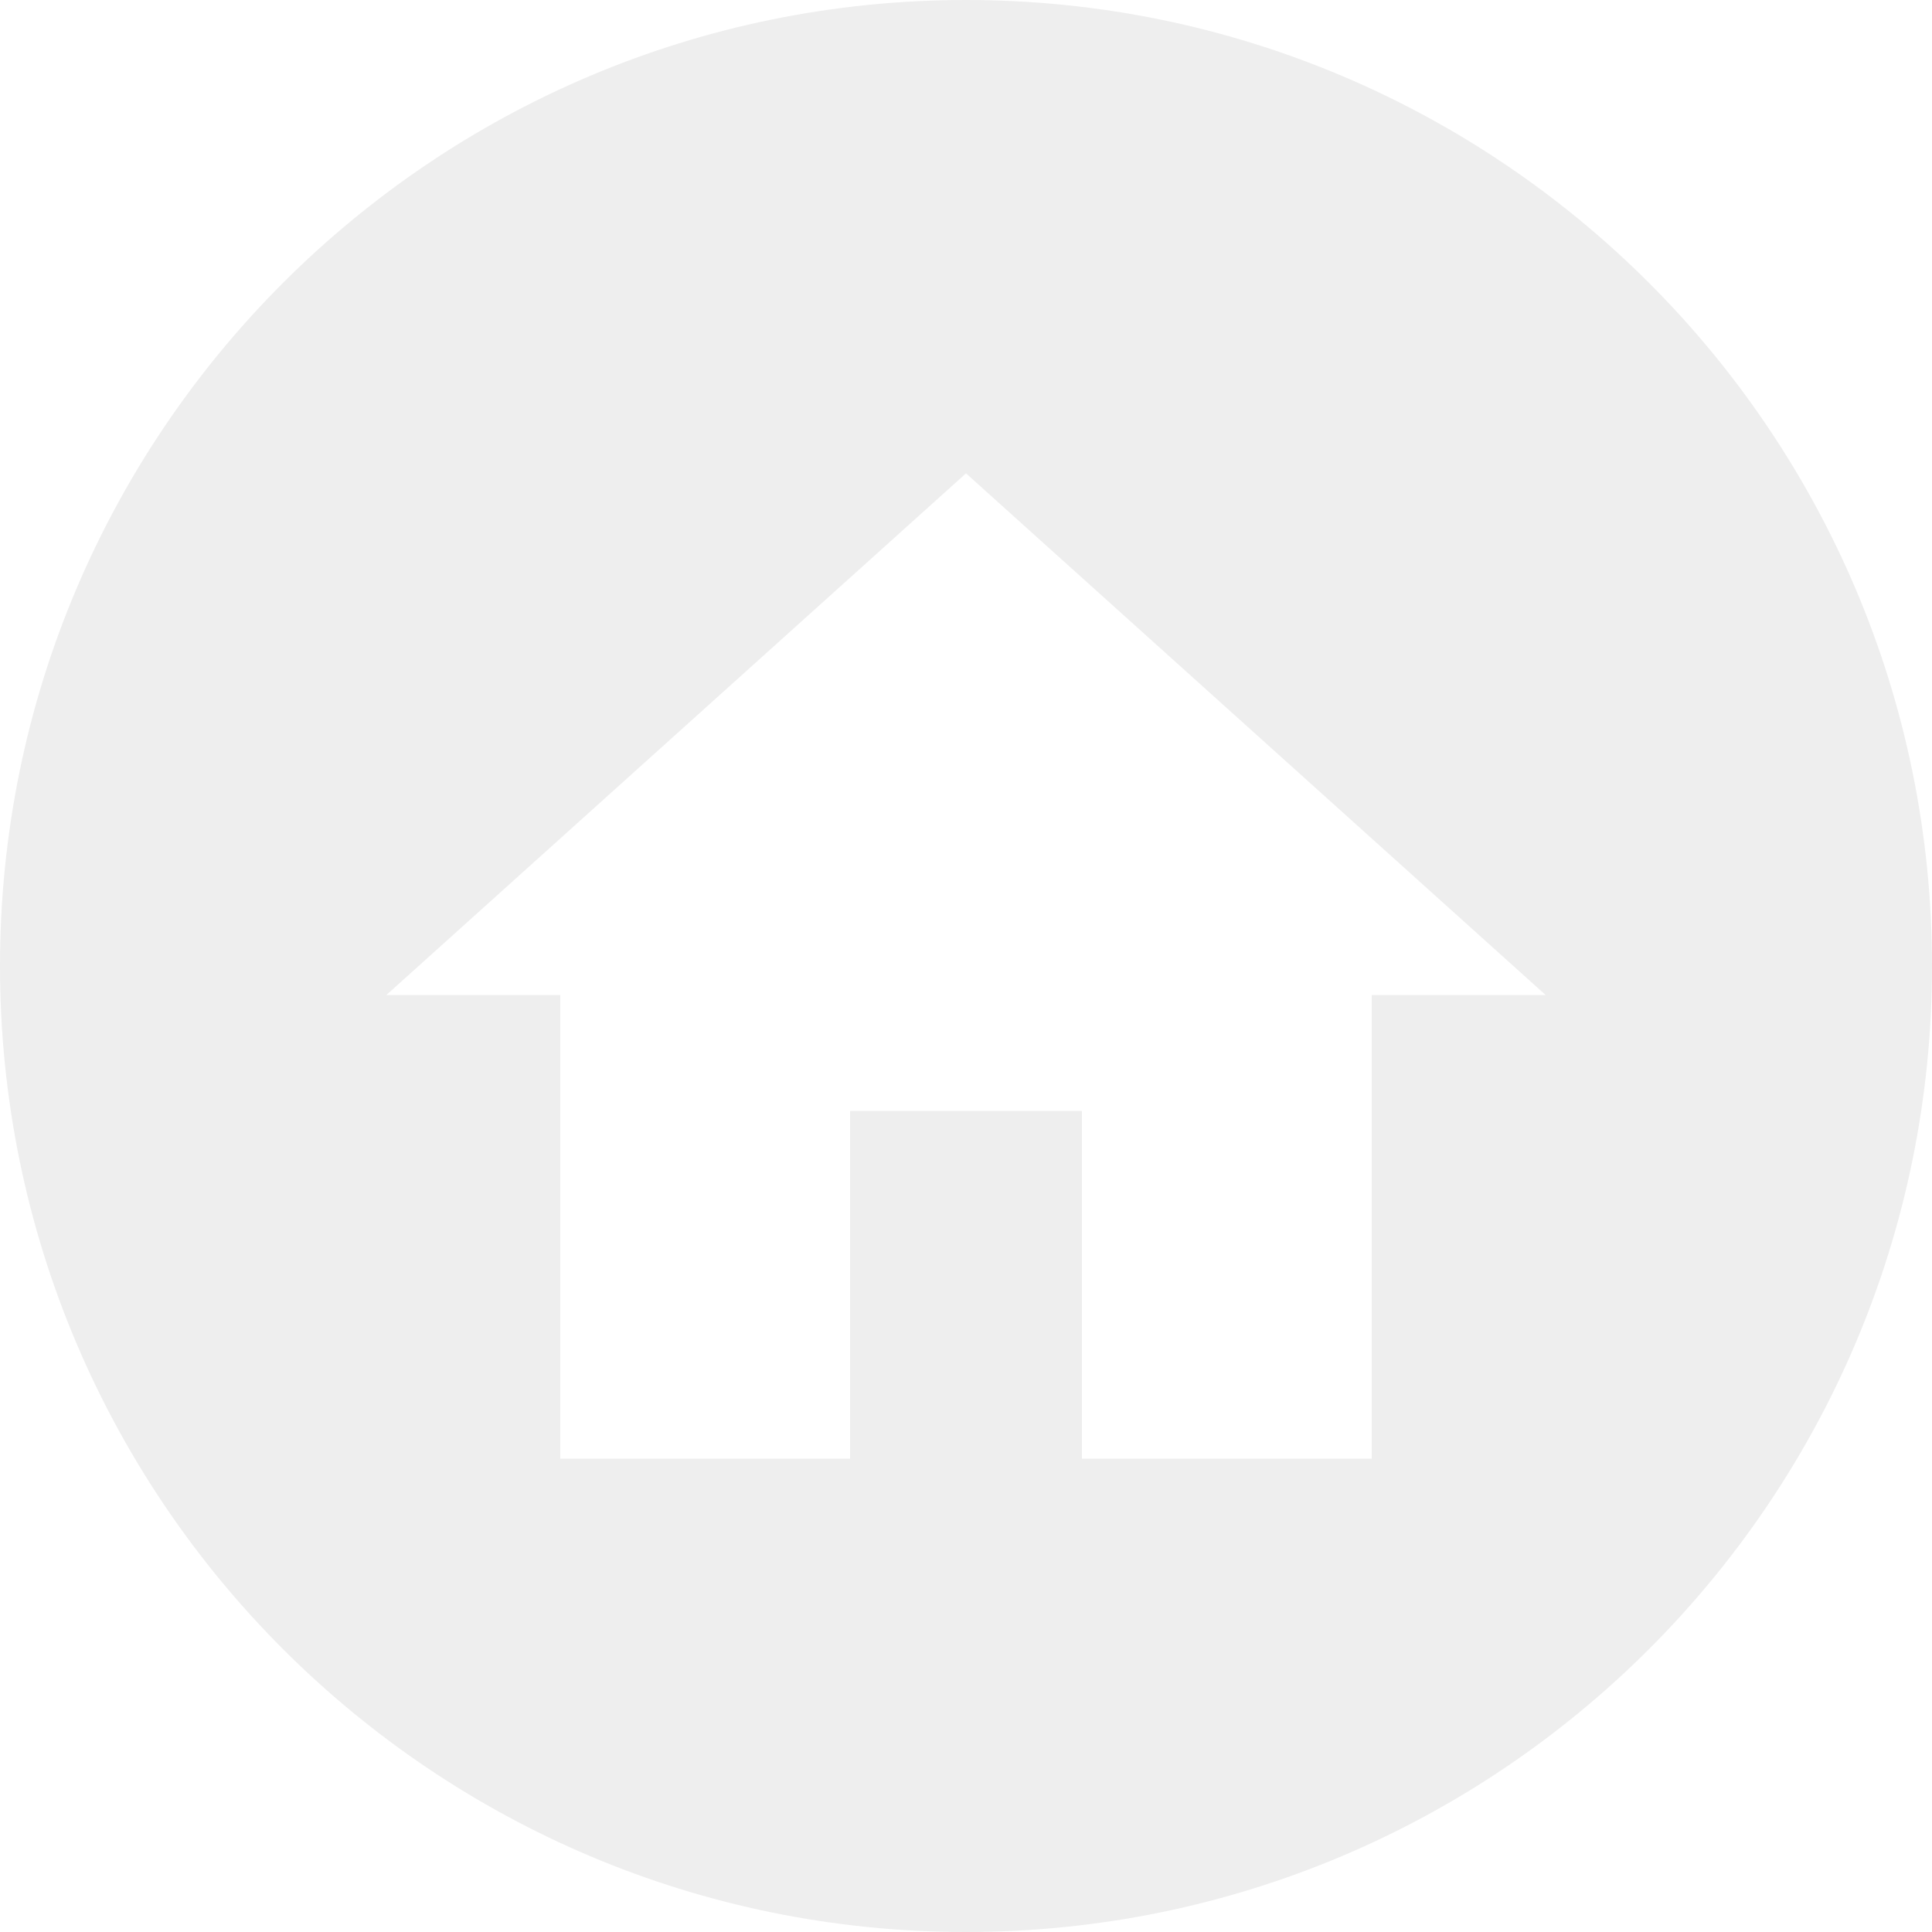
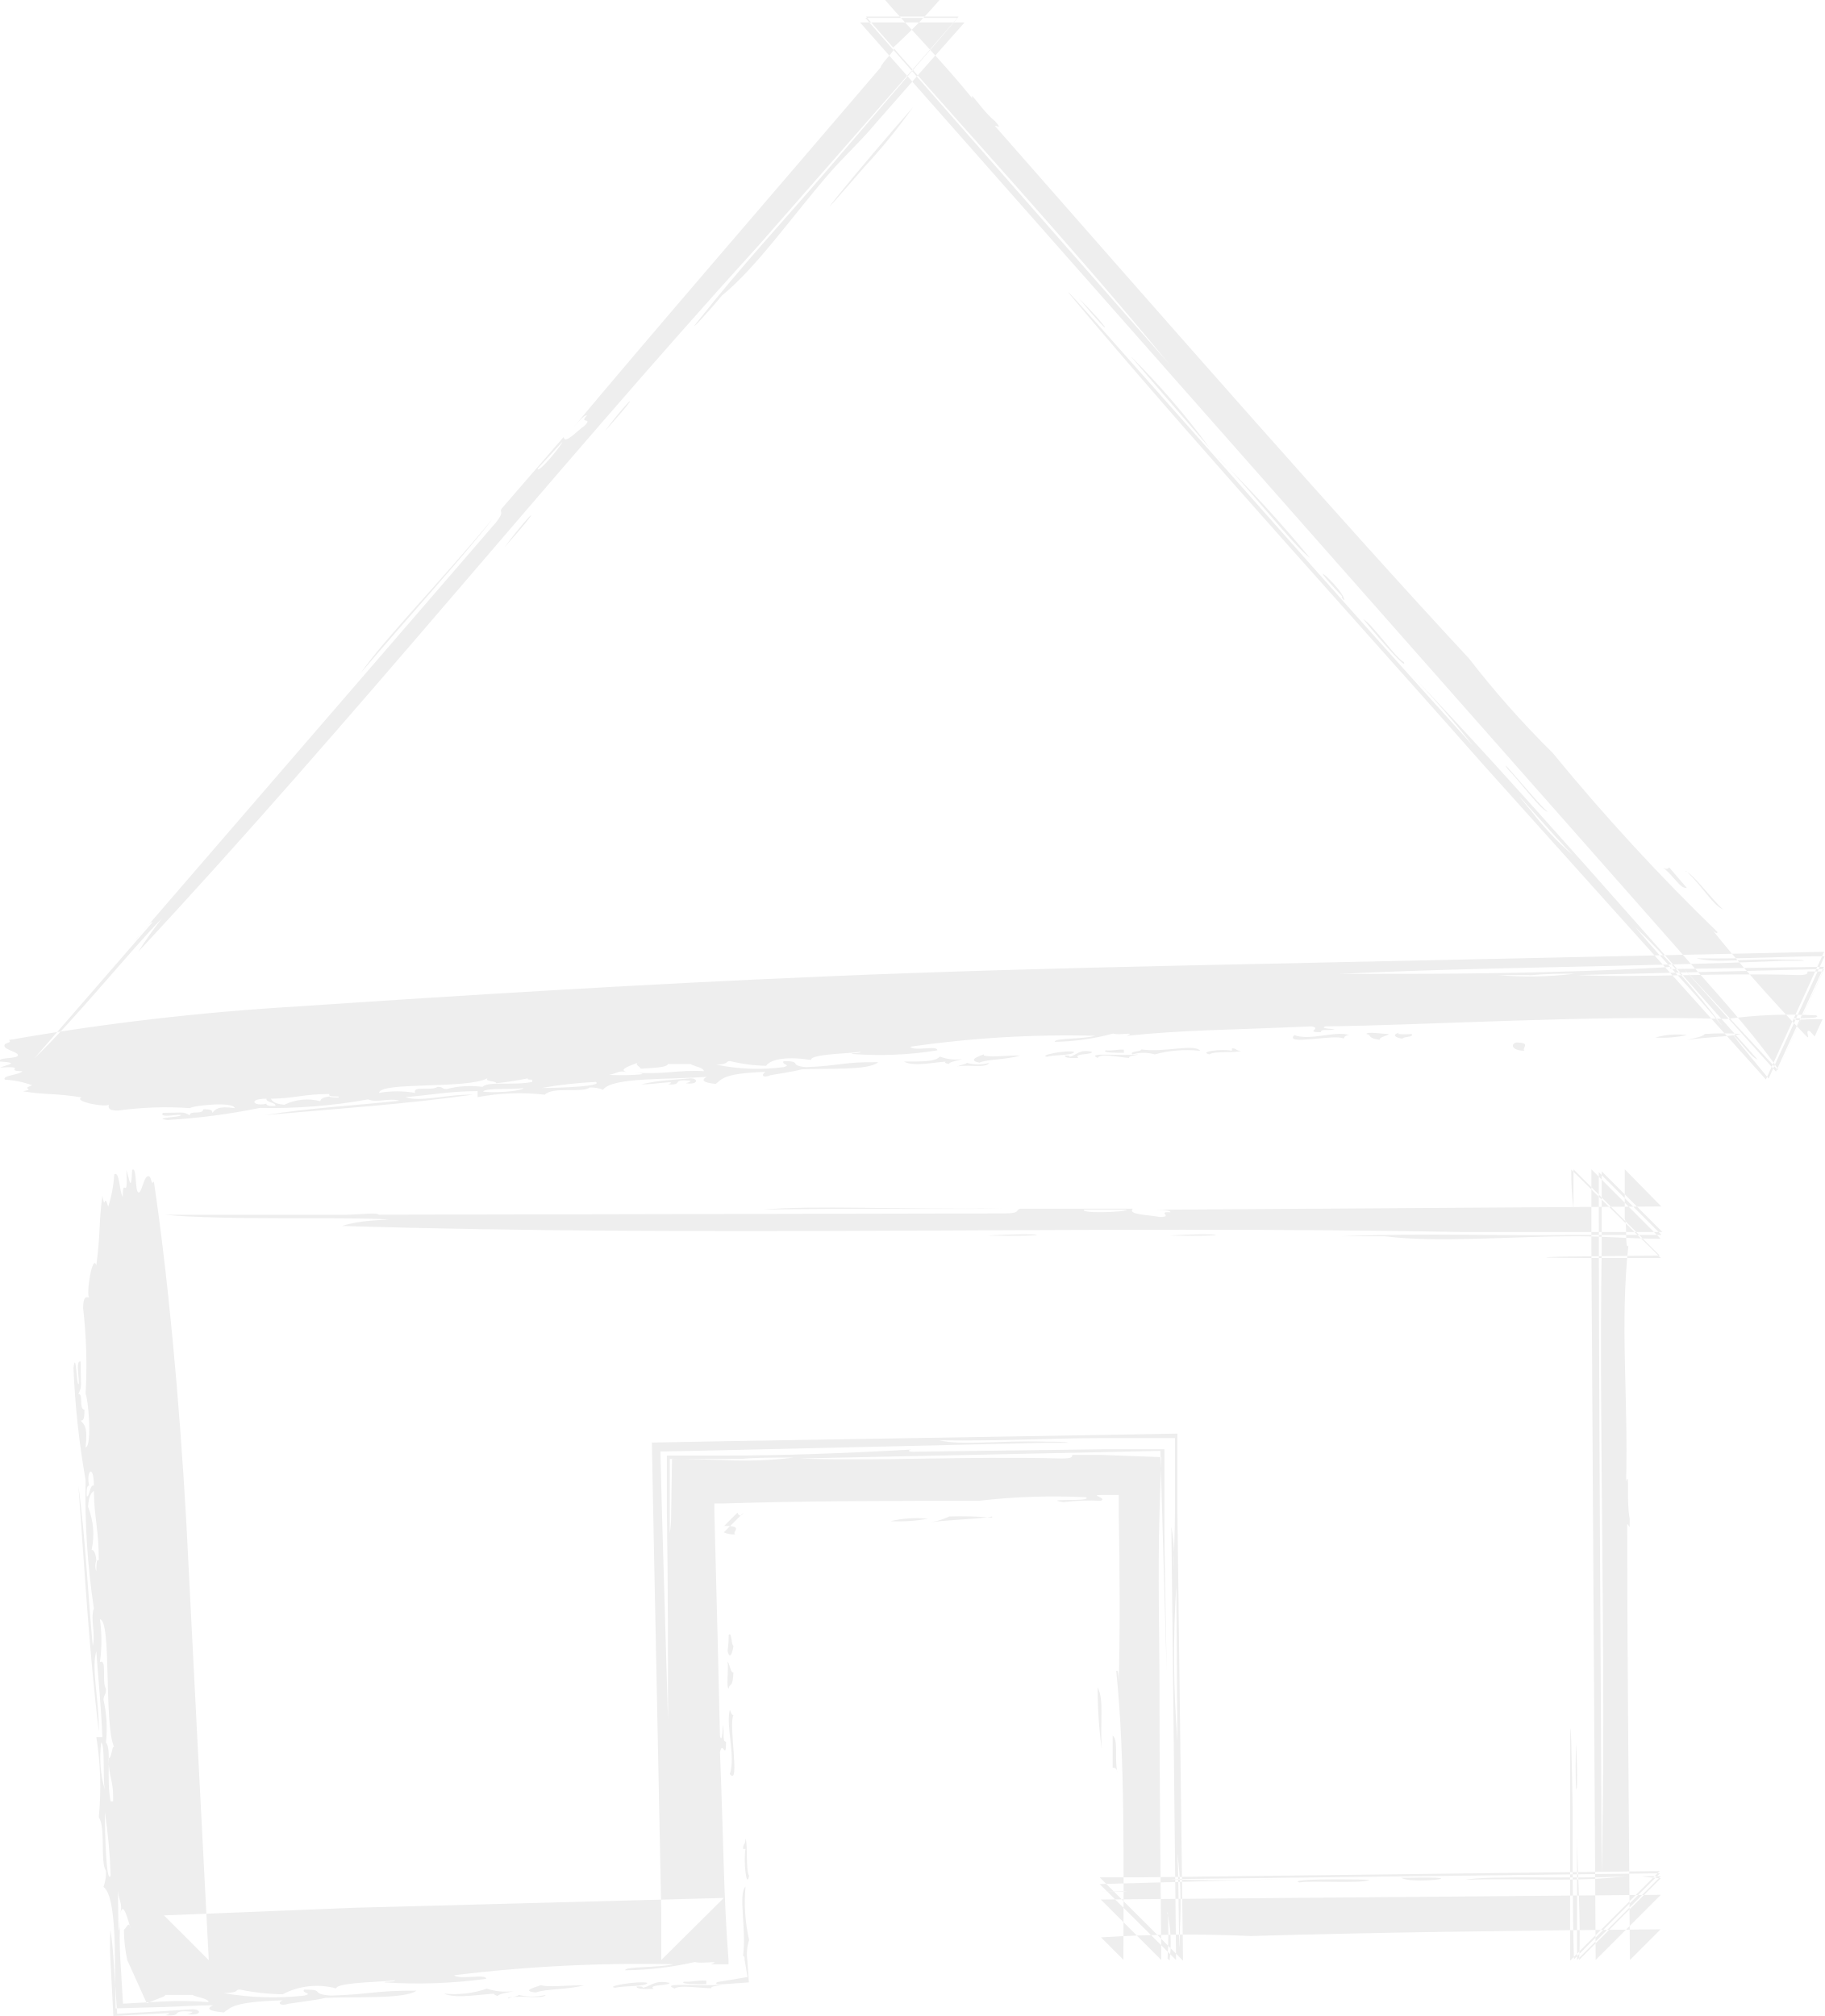
- <svg xmlns="http://www.w3.org/2000/svg" width="500" height="500" viewBox="0 0 500 500">
-   <path d="M250,0C111.93,0,0,111.93,0,250S111.93,500,250,500,500,388.07,500,250,388.07,0,250,0ZM355,257.5v120H280v-90H220v90H145v-120H100l150-135,150,135Z" style="fill:#eee" />
+ <svg xmlns="http://www.w3.org/2000/svg" width="81.45" height="90" viewBox="0 0 81.45 90">
+   <path d="M37.37,8.78c-1,1.24.54-.55,1.23-1.34a26.2,26.2,0,0,0,2.16-2.66C39.81,5.86,38.32,7.6,37.37,8.78Zm13.08,7.1A34.32,34.32,0,0,1,54,20Zm-2.28-2.55c1.38,1.35,1.71,2.07,0,0ZM60,26.8c-.12-.12-.11-.15-.09-.18C57.88,24.46,60.1,26.41,60,26.8Zm.87.85c.39.21,1.41,1.7,1.8,1.91C62.86,30.05,61,27.83,60.86,27.65Zm8.23,8.59c-.27,0-1.24-1.35-1.8-1.91C66.76,33.55,68.75,36,69.09,36.24ZM27,19.25c1.15-1.56,1.81-2,0,0Zm-4.48,5.18c1.34-1.8,1.81-2,0,0ZM16.1,30.05c1.06-1.53,3.39-3.88,5.89-6.89C20.89,24.62,17.92,27.89,16.1,30.05Zm58.12,8.67c.13.09.23.09.29,0l.79.92C75,39.69,74.72,39.09,74.22,38.72Zm1,.16c.33.08,1.2,1.28,1.7,1.72C76.45,40.4,76.09,39.68,75.27,38.88ZM61,46.16c0-.12.71,0,1,0-.09.1-.44.13-.41.26C61,46.34,61.25,46.2,61,46.16Zm1.41,0a3,3,0,0,0,.6,0c.15.15-.4.11-.4.21C62.29,46.33,62.12,46.19,62.44,46.11Zm15.3,0c-.45.12-1.55.13-2.41.27.31-.08.7-.14.8-.27A12,12,0,0,1,77.74,46.16Zm-17.51.05c-.11,0-.22.09-.21.16-.36-.23-2.7.33-2.21-.16C58.49,46.48,59.61,46,60.23,46.21Zm15.1,0a5.19,5.19,0,0,1-1.41.11A3.57,3.57,0,0,1,75.33,46.21Zm-7.65.33c.76,0,.25.25.4.37C67.47,46.9,67.43,46.61,67.68,46.54Zm-14.1.37a5.43,5.43,0,0,0-2,.16,1.83,1.83,0,0,0-1,0c-.15-.15.4-.11.4-.22C52,47,53.3,46.58,53.58,46.91ZM55,46.8c.22,0,.14.11.4.11-.24.11-1.21,0-1.41.16-.53-.12.57-.26,1-.16Zm-4.83.06V47c-.36,0-1,0-.81-.11C49.71,46.92,49.78,46.85,50.16,46.86Zm-3.43.32c-.42-.07.92-.32,1.21-.22C47.91,47.13,47,47.08,46.73,47.18Zm.81-.06c.17,0,.19,0,.2.06.32-.08.44-.36,1-.22,0,.14-.86.06-.61.27C47.74,47.25,47.51,47.22,47.54,47.12Zm-3.63,0c.33.09.85,0,1.62,0-.63.2-1.43.15-1.82.32C43.13,47.32,43.77,47.13,43.91,47.07ZM30.83,48.14c.35,0,.35.3-.21.22,0,0,.21-.06.21-.11-.92-.1-.28.21-1,.16.5-.21-.53,0-1.21,0C29.38,48.22,30.18,48.2,30.83,48.14ZM7.23,41c-1.27,1.27-4,4.65-5.7,6.25l5.28-6.08c-.11-.06-.58.63-.84.88L22.16,23.3c.39-.51.11-.4.23-.59l2.77-3.2c.06.35.59-.27.94-.51.39-.39-.28-.06.1-.45-.11-.05-.42.31-.74.69C29,15,34.26,8.92,39.32,3c0-.18.81-.89.54-.87A24.62,24.62,0,0,0,41.94,0H39.51c1.25,1.44,2.6,2.79,3.9,4.4-.16-.44.46.58,1,1,.34.39.13.21,0,.22,7.62,8.68,15.67,17.87,21.16,23.77a42.3,42.3,0,0,0,3.74,4.22,94.24,94.24,0,0,0,7.36,8c0,.11-.18,0-.34-.24,1,1.29,2.86,3.39,4.26,4.84.3.33-.07-.29.2-.18l.22.24c.1-.23.22-.5.35-.77-.44,0-1,0-1.09.05-.91-.18,1.16,0,.81-.22a20.73,20.73,0,0,0-4,.16c-6.1-.19-13.35.28-17.92.33-.36.14.89.1.2.16-.34,0-.38,0-.4.1-.75,0,.08-.16-.41-.26-3.84.17-5.6.15-8.25.42.46-.2-.35,0-.61-.1a10.54,10.54,0,0,1-2.61.37c0-.18,1.27-.11,1.81-.27a48.84,48.84,0,0,0-8.26.49c.2.22,1.23-.08,1.21.16a15.94,15.94,0,0,1-3.82.16c0-.06.4,0,.4-.11-.06.09-2.24.08-2.22.38-1-.16-1.78-.06-2,.26a7.33,7.33,0,0,1-1.61-.21c-.23,0,0,.13-.61.16a9.13,9.13,0,0,0,3,.11c.38-.11-.12-.1,0-.27.88,0,.17.19,1,.27,1.57-.06,1.61-.24,3.22-.22-.42.38-2.26.26-3.42.32-.32.1-1.45.26-1.41.27-.3.12-.42,0-.2-.16-1.9.07-1.93.32-2.22.54-.58-.06-.66-.17-.4-.32-1.63.14-4.23,0-4.63.58a1.47,1.47,0,0,0-.6-.1c-.34.26-1.62-.06-2,.32a10,10,0,0,0-3,.11v-.27c-1.2,0-2.14.18-3.22.27.64.24,1.9-.14,3-.11-3.06.43-5.88.61-9.26.91,2-.32,3.82-.41,6-.64-.48-.14-1,.11-1.41-.06a24.15,24.15,0,0,1-4.83.38A28.93,28.93,0,0,1,7.47,50c-.71-.1.59-.12.6-.21s-1,.16-.8-.11c.93,0,.89-.07,1.2.11,0-.24.56,0,.61-.27.43,0,.38.08.4.16.14-.15.22-.32,1-.21-.06-.31-1.9-.11-2,0a15.63,15.63,0,0,0-3.22.11c-.44,0-.43-.14-.4-.27-.12.15-1.65-.15-1.21-.32-1.29-.2-1.56-.1-2.62-.27.62-.14-.17-.07.41-.27A4.24,4.24,0,0,0,.22,48.2C.07,48,.87,48,1,47.82c-.86,0,.29-.24-1-.16.3-.13.93-.21,0-.27-.15-.2.77-.11.8-.27s-.57-.24-.6-.42.37-.12.2-.27a112.7,112.7,0,0,1,12.89-1.5c7.42-.5,15.43-1,23.56-1.34,4.91-.21,10.59-.37,15.7-.48l28.88-.62-2.6,5.7-12.57-14C60.8,28,54.1,20.64,48.67,14.23c-2.49-2.93.49.42,1,1C55.3,21.57,60,26.94,65.74,33.28c-.6-.8-1.88-2.27-2.77-3.2,4.88,5.11,10.6,11.76,15.49,17.22-.3-.11-.52-.53-1.14-1.15.55.71,1.09,1.34,1.63,2l2.5-5.46c-1.75,0-3.47.13-5.72.09.89.24,2.18,0,4,.06.32,0,.77,0,.8.05h-.8c-6.76.28-13.85.28-19.94.59,4.48,0,9.66,0,14.9-.32-.12,0-.24.09,0,.1l6.73-.1-2.14,4.68-4.25-4.74,4.33,4.67,2.06-4.51-11,.27c2.94.13,6.12-.11,9.87,0,.43,0,.39-.08.4-.16l.69,0-2,4.36C78,45.77,76.31,44,74.78,42.23L38.39,1h4.67l-2,2.26-2,2.28c-.62.75-1.4,1.46-2.05,2.21-1.66,1.92-3.24,4.19-4.79,5.45-.45.56-1.6,1.82-1.1,1.18,2-2.53,4-4.68,5.63-6.58l6-7H38.63L52.19,16.25C47.8,10.91,42.88,5.59,38.66.74h4.13L40.83,3l-6.9,7.88C24.62,21.13,15.73,32.23,6.17,42.49A17.61,17.61,0,0,1,7.23,41Zm61.06-4.88a13.27,13.27,0,0,0,1.92,2.06C69.53,37.5,66.78,34.33,68.29,36.13Zm8.56,9.64A35.09,35.09,0,0,0,73,41.39C74.35,43,75.46,44.1,76.85,45.77Zm-8.57-2.23H66.87a16.27,16.27,0,0,0,3.42-.06A18.88,18.88,0,0,0,68.28,43.54ZM24,20.92c0,.27,1.09-1.06,1.1-1.19Zm7.42,26.9c0-.16-.43-.21-.6-.32h-1c-.05.17-.72.17-1.21.21-.06-.12-.39-.22,0-.32-.43.17-1.09.36-.6.48-.4-.11-.46.06-.81.11.25.05,2.42,0,1-.11C29.59,48,30.21,47.75,31.43,47.82Zm-9.67.32c-.9.49-4.79.14-4.83.65a4.58,4.58,0,0,1,1.61,0c-.13-.34.73-.07,1-.27.27,0,.18.09.4.1a4.18,4.18,0,0,1,1.61-.1c.23-.26,1.39-.05,2.22-.22v-.1c-.12,0-.24,0-.2-.06a14.06,14.06,0,0,1-1.41.22C22.16,48.25,21.62,48.29,21.76,48.14Zm2.42.43c.9,0,2.79-.08,2.42-.27A19.09,19.09,0,0,0,24.18,48.57Zm-2.62.16c.4.07,1.75,0,1.82-.16C22.92,48.66,21.69,48.55,21.56,48.73Zm-9.66.32c-.86,0-.55.37,0,.22,0,.06.06.12.4.1C12.35,49.22,11.84,49.21,11.9,49.05Zm3.22-.1c-.25,0-.48,0-.4-.11-1.19,0-1.54.2-2.62.21.07.13.2.23.6.27a2.34,2.34,0,0,1,1.61-.16c0-.1.14-.18.41-.21C14.72,49,15.07,49,15.12,49Zm39.29-28.5a59.6,59.6,0,0,1,4.08,4.46C57.78,24.41,55.63,21.63,54.41,20.45ZM49,47.23c-.58-.27,1.09-.07,1.81-.16-.13.06-.46.06-.4.16C49.92,47.2,49.11,47,49,47.23Zm-6.65.16c-.53,0-1.55.26-2,0,1,0,1.37,0,1.61-.22a2,2,0,0,0,1,.11c-.2.07-.55.11-.61.22C42.08,47.44,42.19,47.39,42.3,47.39Zm.41.22c.07-.07.35-.09.4-.16a1.82,1.82,0,0,0,1,0C44,47.7,43.33,47.51,42.71,47.61Z" style="fill:#eee;fill-rule:evenodd" />
+   <path d="M69.67,56.1c-1.9.06.91.06,2.15.06h2.32l-4-3.95a13.26,13.26,0,0,0,.1,1.74V52.2l3.85,3.85Zm.73,25.79c0,1.41.19,4,.09,5.61,1.33-1.34,2.49-2.5,3.65-3.65a8,8,0,0,1-.85-.09h.85L70.4,87.5Zm-.05-4.06c.15,2.29-.07,3.19,0,0Zm-7.81,6c.2,0,.23,0,.24,0C66.28,83.75,62.81,84.15,62.54,83.81Zm-1.43.11c-.49.16-2.62,0-3.11.1C57.41,83.85,60.83,83.9,61.11,83.92Zm-9,1.45a6.13,6.13,0,0,1,.1,2.13l-3.09-3.09c.37,0,.72,0,1,0,.55.06-.11,0-1,0l3,3A18.44,18.44,0,0,0,52.13,85.37Zm.1-30.23c2.28-.16,3.18.06,0,0Zm-8.13,0c2.66-.16,3.2.06,0,0ZM34.07,54c2.19-.2,6.11,0,10.75-.05C42.66,54,37.42,53.93,34.07,54ZM49.88,79.15c0-.18-.12-.25-.21-.23V77.48C49.93,77.68,49.74,78.43,49.88,79.15Zm-.69-1A20.17,20.17,0,0,1,49,75.33C49.3,75.91,49.09,76.84,49.19,78.2ZM32.53,75.38c-.12,0,0-.85-.05-1.2.1.1.13.52.26.48C32.71,75.42,32.56,75.11,32.53,75.38Zm-.05-1.68a5.55,5.55,0,0,0,.05-.71c.14-.18.11.47.21.48C32.69,73.88,32.56,74.08,32.48,73.7Zm11.81-6c-.55.12-1.85.13-2.87.27a2.73,2.73,0,0,0,.95-.27A17.12,17.12,0,0,1,44.29,67.75ZM32.58,76.33c.05.13.09.25.16.24-.23.43.32,3.21-.16,2.63C32.85,78.39,32.39,77.07,32.58,76.33Zm8.84-8.53a7.25,7.25,0,0,1-1.67.11A5,5,0,0,1,41.42,67.8Zm-9.08.32c.91,0,.3.26.48.38a1.12,1.12,0,0,1-.51-.09l.88-.88c-.09.18-.22.16-.27,0-.2.2-.4.39-.61.61Zm.94,16.1a7.68,7.68,0,0,0,.16,2.39,2,2,0,0,0-.08.89l.07,1-1.13.08-.3,0c-.11-.1.13-.11.3-.14l1.07-.18-.13-.76c0-.1,0-.18-.07-.18C33.33,86.11,32.94,84.55,33.28,84.22Zm-.11-1.68c0-.26.11-.16.11-.47.11.29,0,1.43.16,1.67-.12.63-.26-.68-.16-1.2Zm-1.64,5.88v.16c-.43,0-1.2,0-1-.11C31,88.48,31.07,88.4,31.53,88.42Zm-4.07.32c-.5-.07,1.09-.32,1.44-.22C28.86,88.7,27.83,88.64,27.46,88.74Zm1-.06c.2,0,.22,0,.24.06.38-.08.52-.36,1.19-.22,0,.14-1,.06-.71.27C28.66,88.81,28.39,88.78,28.42,88.68Zm-4.3-.05c.38.09,1,0,1.91,0-.75.2-1.69.15-2.15.32C23.19,88.88,24,88.69,24.12,88.63ZM8.59,89.7c.42,0,.43.3-.24.22.05,0,.24-.06.24-.11-1.08-.1-.33.21-1.2.16.27-.1.18-.1-.08-.09L5.06,90l-.13-2.5a11.25,11.25,0,0,1,0-1.35c.07.45.11.91.14,1.35l.16,2.4,2.12-.12Zm8.75-35.26c-2.12-.13-7.25.05-10-.21h9.56c0-.12-1,0-1.44,0l29.39-.06c.76,0,.45-.18.72-.21h5c-.26.27.71.27,1.2.37.65,0-.17-.25.48-.21,0-.12-.61-.12-1.2-.11l23.11-.15L72.53,52.2c0,.72,0,1.47,0,2.22.11.16,0,1.42.16,1.19-.38,3.53,0,6.79-.1,10.52.17-.52,0,.88.16,1.67,0,.61,0,.29-.11.24,0,6.51.08,13.21.12,19.46l1.37-1.37c-6.92.06-13.28.15-18.29.3a60.91,60.91,0,0,0-6.69.06h0l1,1c0-4.26.08-9-.32-12.89.09-.08.1.19.11.48.06-1.92.05-5.19,0-7.56l0-.78-.72,0h-.08c-.53,0,.31.13,0,.26a9.63,9.63,0,0,0-1.67.06c-1.08-.18,1.37,0,1-.22a29.13,29.13,0,0,0-4.78.16C40,67,36,67,32.31,67.12h-.42v.4c.1,3.75.19,7.34.25,10,.15.42.11-1.06.16-.24,0,.4,0,.45.11.48,0,.88-.16-.11-.27.47.17,4.29.16,6.39.38,9.26l0,.2-.25,0-.54,0c.55-.2-.41,0-.71-.1a14.85,14.85,0,0,1-3.11.37c-.05-.18,1.52-.11,2.15-.27a68.37,68.37,0,0,0-9.79.49c.23.22,1.45-.08,1.43.16a22.46,22.46,0,0,1-4.54.16c.06-.06.47,0,.48-.11-.07.09-2.65.08-2.63.38a3.27,3.27,0,0,0-2.39.26,10.18,10.18,0,0,1-1.91-.21c-.27,0,.06.13-.72.16a12.84,12.84,0,0,0,3.59.11c.44-.11-.15-.1,0-.27,1,0,.19.19,1.19.27,1.86-.06,1.9-.23,3.82-.22-.5.38-2.68.26-4.06.32-.37.1-1.71.26-1.67.27-.35.11-.5-.05-.24-.16-2.25.07-2.29.32-2.63.54-.69-.06-.79-.17-.48-.32-.66,0-1.45.06-2.23.08l-2.12.06L5.13,87.5c0-1.51-.11-3-.51-3.26a1.84,1.84,0,0,0,.11-.72c-.27-.4,0-1.92-.32-2.39a14,14,0,0,0-.11-3.58h.27c-.06-1.43-.18-2.54-.27-3.83-.24.76.14,2.25.11,3.59-.43-3.63-.62-7-.91-11,.32,2.43.4,4.54.64,7.17.14-.57-.12-1.2.05-1.68a33.74,33.74,0,0,1-.37-5.73,37.92,37.92,0,0,1-.54-5c.11-.83.13.7.22.72s-.16-1.13.1-1c0,1.12.08,1.06-.1,1.44.24,0,0,.65.27.71,0,.51-.08.46-.17.48.15.17.33.26.22,1.2.31-.07.11-2.25,0-2.39a22.09,22.09,0,0,0-.11-3.83c0-.52.13-.51.27-.47-.15-.15.15-2,.32-1.44.2-1.53.1-1.85.27-3.1.14.73.06-.21.26.48a5.76,5.76,0,0,0,.27-1.44c.24-.18.22.77.38,1,0-1,.24.34.16-1.2.13.36.21,1.11.26,0,.21-.18.12.92.27,1s.24-.69.43-.72.12.44.27.24C7.49,56.94,8,62.33,8.32,68c.32,6.35.66,13,1,19.51-.66-.67-1.33-1.33-2-2l8.45-.34,16.54-.44L29.52,87.5c0-.74,0-1.42,0-2.09-.14-6.88-.26-12.75-.36-17.88l-.06-3.13,3.25-.06,16.83-.28L52.56,64l0,3.53c.07,5.87.15,12.22.25,20-1-1-2.07-2.08-3.72-3.72l1.93,0,23.07-.28-4,4V79c0-4.57.1.75.11,1.67,0,2.4,0,4.69.06,6.8,1.38-1.39,2.61-2.62,3.84-3.84l-21.87.26c1.18.07,3.49.06,5,0l-8.14.22L52.5,87.5c-.07-6.48-.14-13.27-.21-19.34a8.15,8.15,0,0,1,.11,1.92c0-.89.05-1.73.05-2.55l0-3.33-3.29,0c-2.23,0-4.37.14-7.24.1,1.05.24,2.58,0,4.77.06.38,0,.92,0,1,.05h-1l-14.36.33-2.85.06.07,2.71c.09,3.17.18,6.23.27,9.28,0-2.88,0-6-.05-9.28l0-2.53,2.58,0c2.72,0,5.55-.11,8.39-.27-.15,0-.29.09,0,.1l8.44-.11,2.8,0,0,2.87c0,2.56.07,4.84.1,7.08-.07-2.37-.13-4.69-.2-7.08l-.08-2.8-2.66.06-13.46.28c3.49.13,7.26-.11,11.71,0,.51,0,.46-.08.48-.16l1.27,0,2.7.1-.08,2.52c-.08,2.71,0,5.43,0,8,0,4.1.05,8.12.08,11.93l-2.7-2.7,25-.21L71.23,87.5c-.06-10-.12-20.34-.19-31.89,0-1,0-2,0-3.41l3.09,3.1H74c-1.16,0-2.41-.11-3.59-.11-3,0-6.26.3-8.6,0-.86,0-2.88,0-1.91,0,3.81-.16,7.32,0,10.27-.06l4,0-2.8-2.8c0,11,.09,21.53.13,31.37.21-9.46-.13-19.44,0-28,0-1.06,0-2.19,0-3.41l2.71,2.71-9,0c-16.45-.31-33.31.24-49.94-.27C16.13,54.46,16.89,54.49,17.34,54.44ZM52.67,86.08a18.46,18.46,0,0,0-.11-3.34C52.63,83.9,52.63,88.87,52.67,86.08Zm-.16-15.29a48.69,48.69,0,0,0,.05,6.93C52.54,75.21,52.53,73.38,52.51,70.79ZM33.06,65.13H29.9v3.32a5.64,5.64,0,0,0,.06-.92L30,65.12l2.3.06a18.07,18.07,0,0,0,3.14-.11C34.22,65.07,33.57,65.08,33.06,65.13ZM48.4,54c-.24.18,1.8.13,1.91,0ZM9.31,89.38c0-.16-.51-.21-.72-.32H7.39s0,0-.08.07l-.76.3L5.68,87.5a6.75,6.75,0,0,1-.15-1.35c.13-.08.22-.47.32,0-.16-.51-.35-1.3-.48-.72.11-.47-.06-.54-.1-1,0,.29,0,2.86.1,1.19a15.54,15.54,0,0,0,0,1.83l.12,2,1.81-.1A15.85,15.85,0,0,1,9.31,89.38ZM5.1,78C4.62,77,5,72.34,4.46,72.29a6.78,6.78,0,0,1,0,1.91c.33-.16.07.86.27,1.2,0,.31-.09.22-.11.48a5.75,5.75,0,0,1,.11,1.91c.26.27,0,1.64.21,2.63h.11c0-.15,0-.29,0-.24,0-.67-.19-.87-.21-1.68C5,78.5,5,77.85,5.1,78Zm-.42,2.86c0,1.07.07,3.31.26,2.87A24.71,24.71,0,0,0,4.68,80.89Zm-.16-3.1a5.34,5.34,0,0,0,.16,2.15C4.58,79.39,4.7,77.93,4.52,77.79ZM4.19,66.32c0-1-.36-.65-.21,0-.07,0-.13.07-.11.48C4,66.86,4,66.26,4.19,66.32Zm.11,3.82c0-.29,0-.56.11-.48,0-1.4-.2-1.82-.22-3.1-.12.08-.23.24-.26.71a3.26,3.26,0,0,1,.16,1.92c.1,0,.18.15.21.47A.66.66,0,0,0,4.3,70.14ZM72.58,83.76c-2.2.28-4.76.07-7.17.16C66.4,83.71,70.57,83.9,72.58,83.76Zm-42.49,5c-.68-.27,1.3-.07,2.15-.16-.15.06-.55.06-.48.16C31.25,88.76,30.28,88.59,30.09,88.79ZM22.21,89c-.64,0-1.84.26-2.39,0a4.44,4.44,0,0,0,1.91-.22,2.72,2.72,0,0,0,1.19.11c-.23.07-.64.11-.71.22C21.94,89,22.07,89,22.21,89Zm.48.22c.08-.07.42-.09.47-.16a2.55,2.55,0,0,0,1.2,0C24.23,89.26,23.43,89.07,22.69,89.17Z" style="fill:#eee;fill-rule:evenodd" />
</svg>
